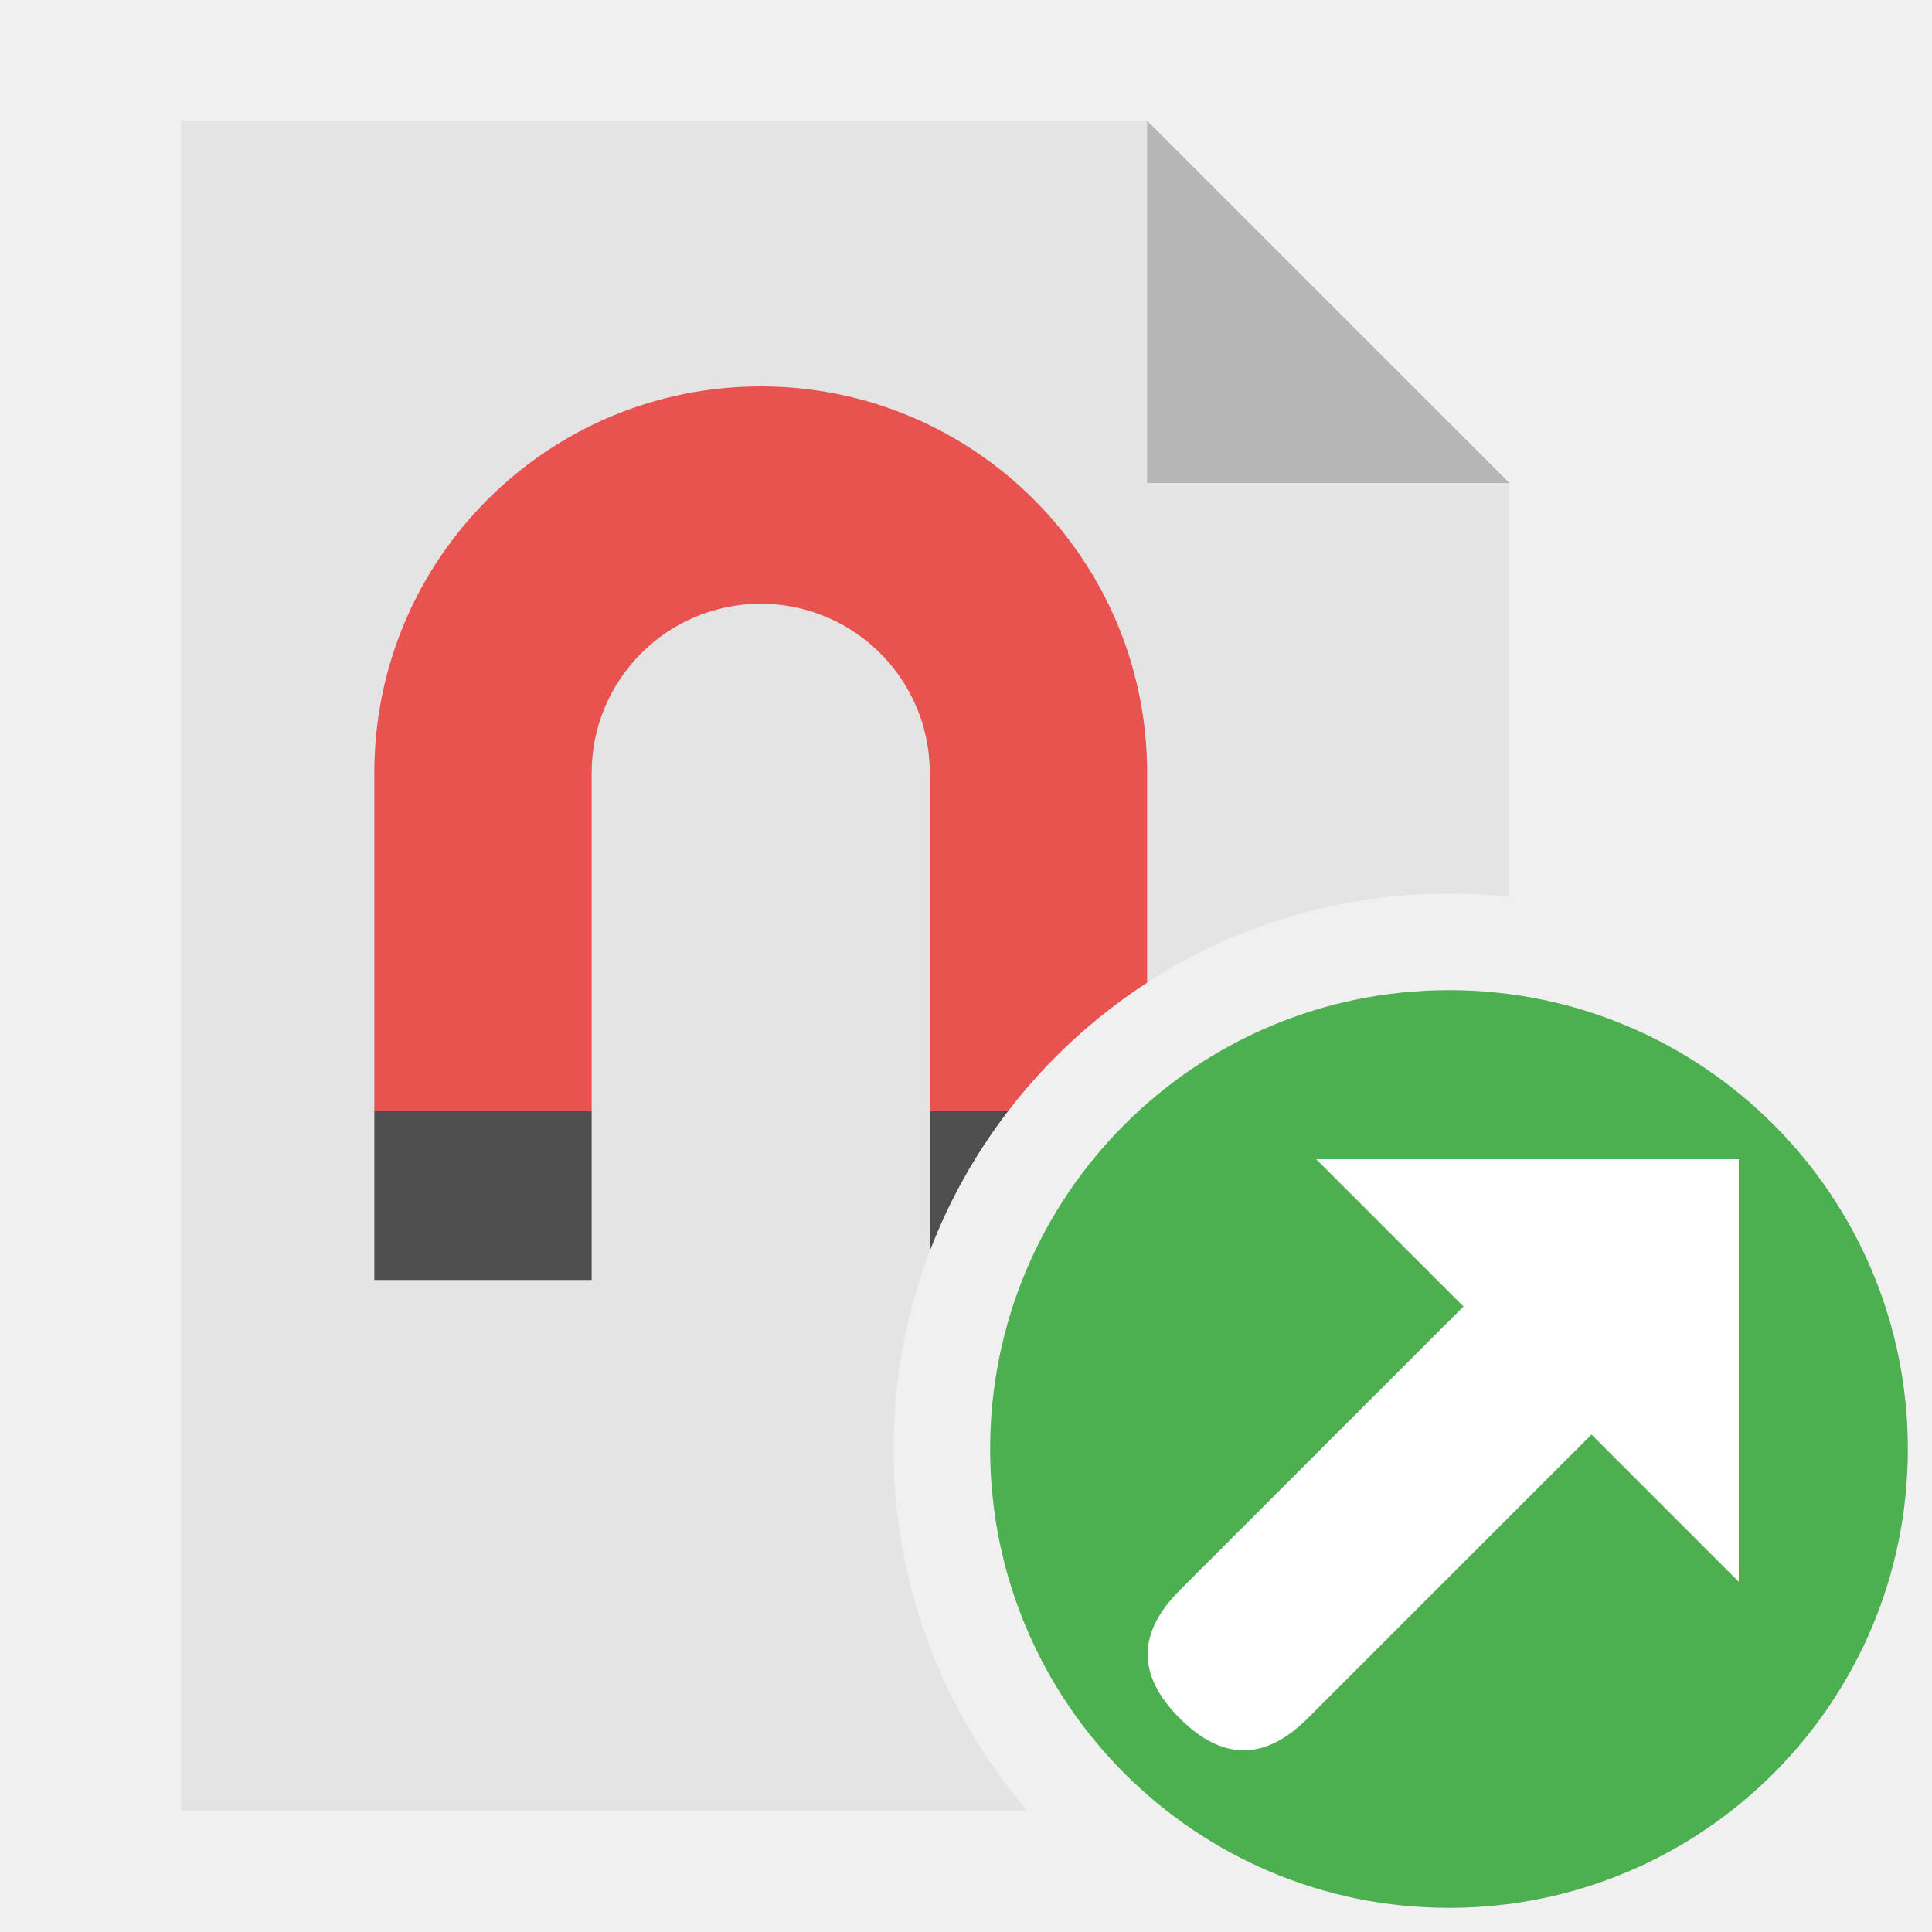
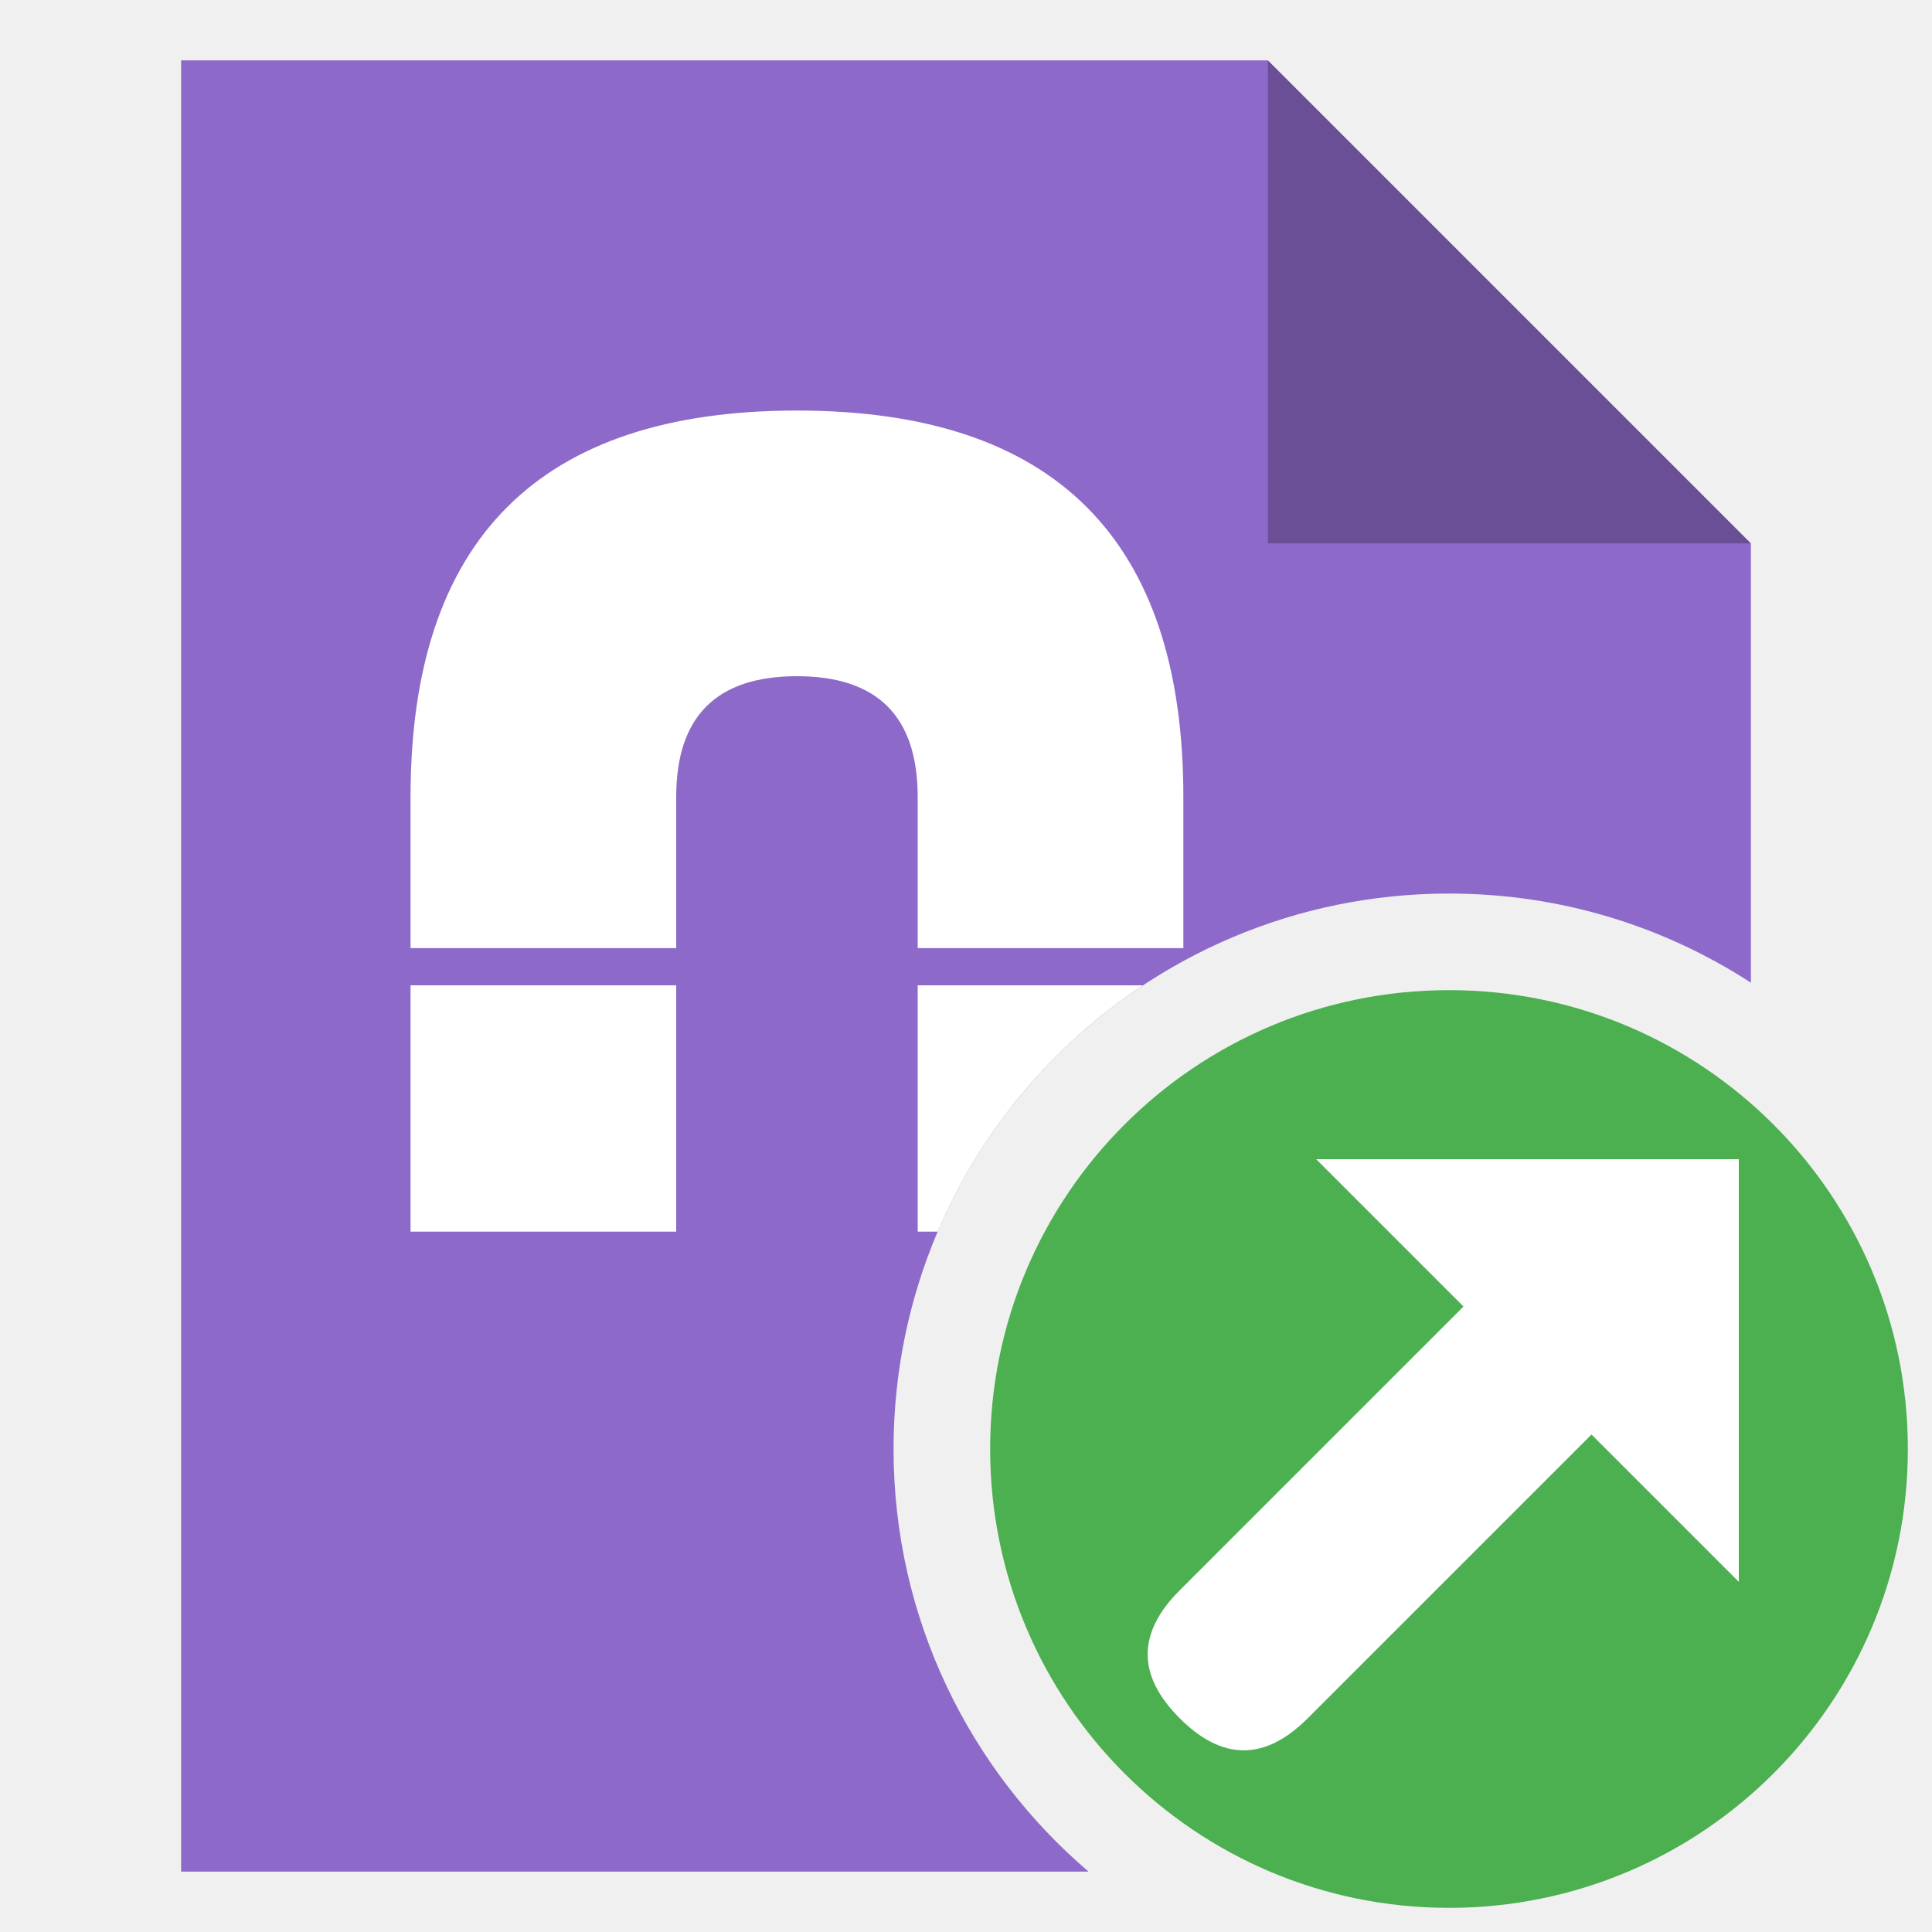
<svg xmlns="http://www.w3.org/2000/svg" width="16" height="16" viewBox="0 0 16 16" version="1.1">
-   <path style="fill:#e4e4e4" d="M1.5,1L9.5,1L12.5,4L12.5,7.427C12.336,7.409 12.169,7.4 12,7.4C9.459,7.4 7.4,9.459 7.4,12C7.4,13.146 7.819,14.195 8.513,15L1.5,15Z" />
-   <path style="fill:#000000;opacity:0.2" d="M9.5,1L12.5,4L9.5,4Z" />
-   <path style="fill:#e8524f" d="M3.1,6.4C3.1,4.633 4.533,3.2 6.3,3.2C8.067,3.2 9.5,4.633 9.5,6.4L9.5,8.138C9.059,8.424 8.67,8.784 8.35,9.2L7.7,9.2L7.7,6.4C7.7,5.627 7.073,5 6.3,5C5.527,5 4.9,5.627 4.9,6.4L4.9,9.2L3.1,9.2Z" />
-   <path style="fill:#4f4f4f" d="M4.9,9.2L4.9,10.6L3.1,10.6L3.1,9.2ZM8.35,9.2C8.08,9.551 7.86,9.942 7.7,10.362L7.7,9.2L8.35,9.2Z" />
+   <path style="fill:#8d6ac9" d="M1.5,0.5L10.5,0.5L14.5,4.5L14.5,8.138C13.78,7.671 12.922,7.4 12,7.4C9.459,7.4 7.4,9.459 7.4,12C7.4,13.401 8.027,14.656 9.015,15.5L1.5,15.5Z" />
+   <path style="fill:#000000;opacity:0.25" d="M10.5,0.5L14.5,4.5L10.5,4.5Z" />
+   <path style="fill:#ffffff" d="M3.4,7.852L3.4,6.6Q3.4,3.4 6.6,3.4Q9.8,3.4 9.8,6.6L9.8,7.852L7.6,7.852L7.6,6.6Q7.6,5.6 6.6,5.6Q5.6,5.6 5.6,6.6L5.6,7.852ZM3.4,10.2L3.4,8.16L5.6,8.16L5.6,10.2ZM9.466,8.16C8.717,8.655 8.121,9.364 7.766,10.2L7.6,10.2L7.6,8.16L9.466,8.16Z" />
  <path style="fill:#4caf50" d="M8.2,12C8.2,9.901 9.901,8.2 12,8.2C14.099,8.2 15.8,9.901 15.8,12C15.8,14.099 14.099,15.8 12,15.8C9.901,15.8 8.2,14.099 8.2,12Z" />
  <path style="fill:#ffffff" d="M9.77,13.17L12.12,10.82L10.9,9.6L14.4,9.6L14.4,13.1L13.18,11.88L10.83,14.23Q10.3,14.761 9.77,14.23Q9.239,13.7 9.77,13.17Z" />
</svg>
